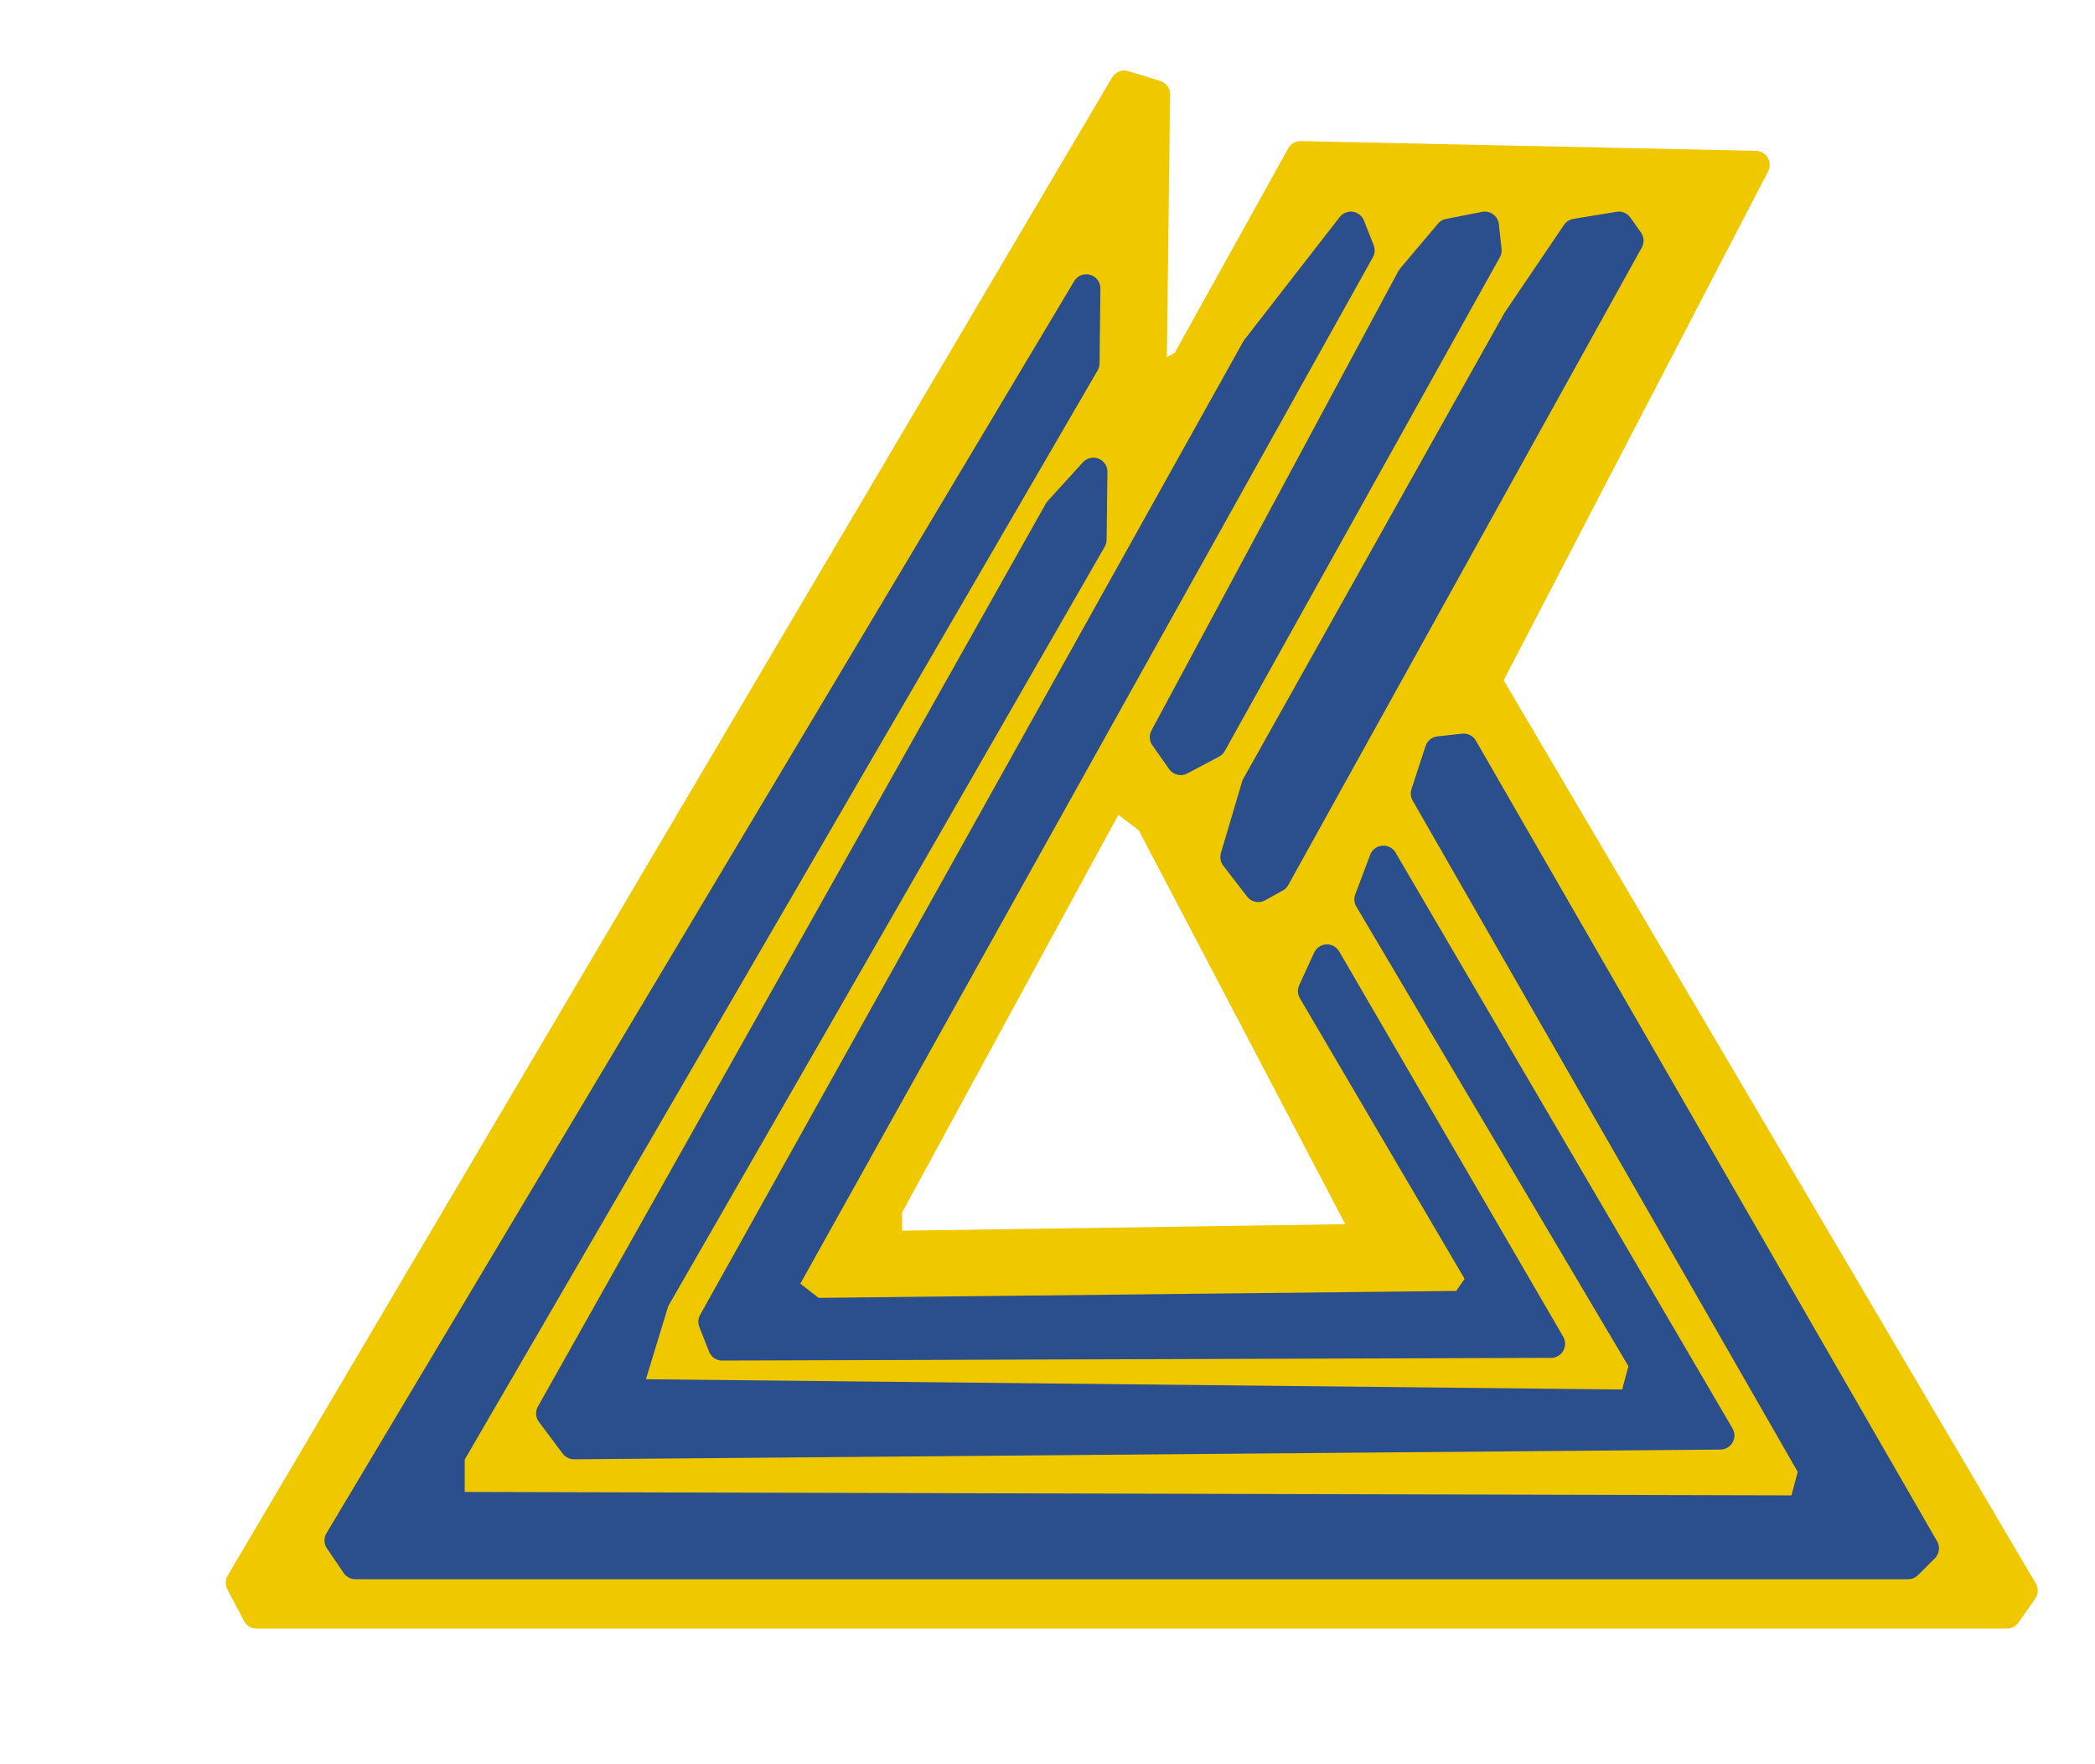
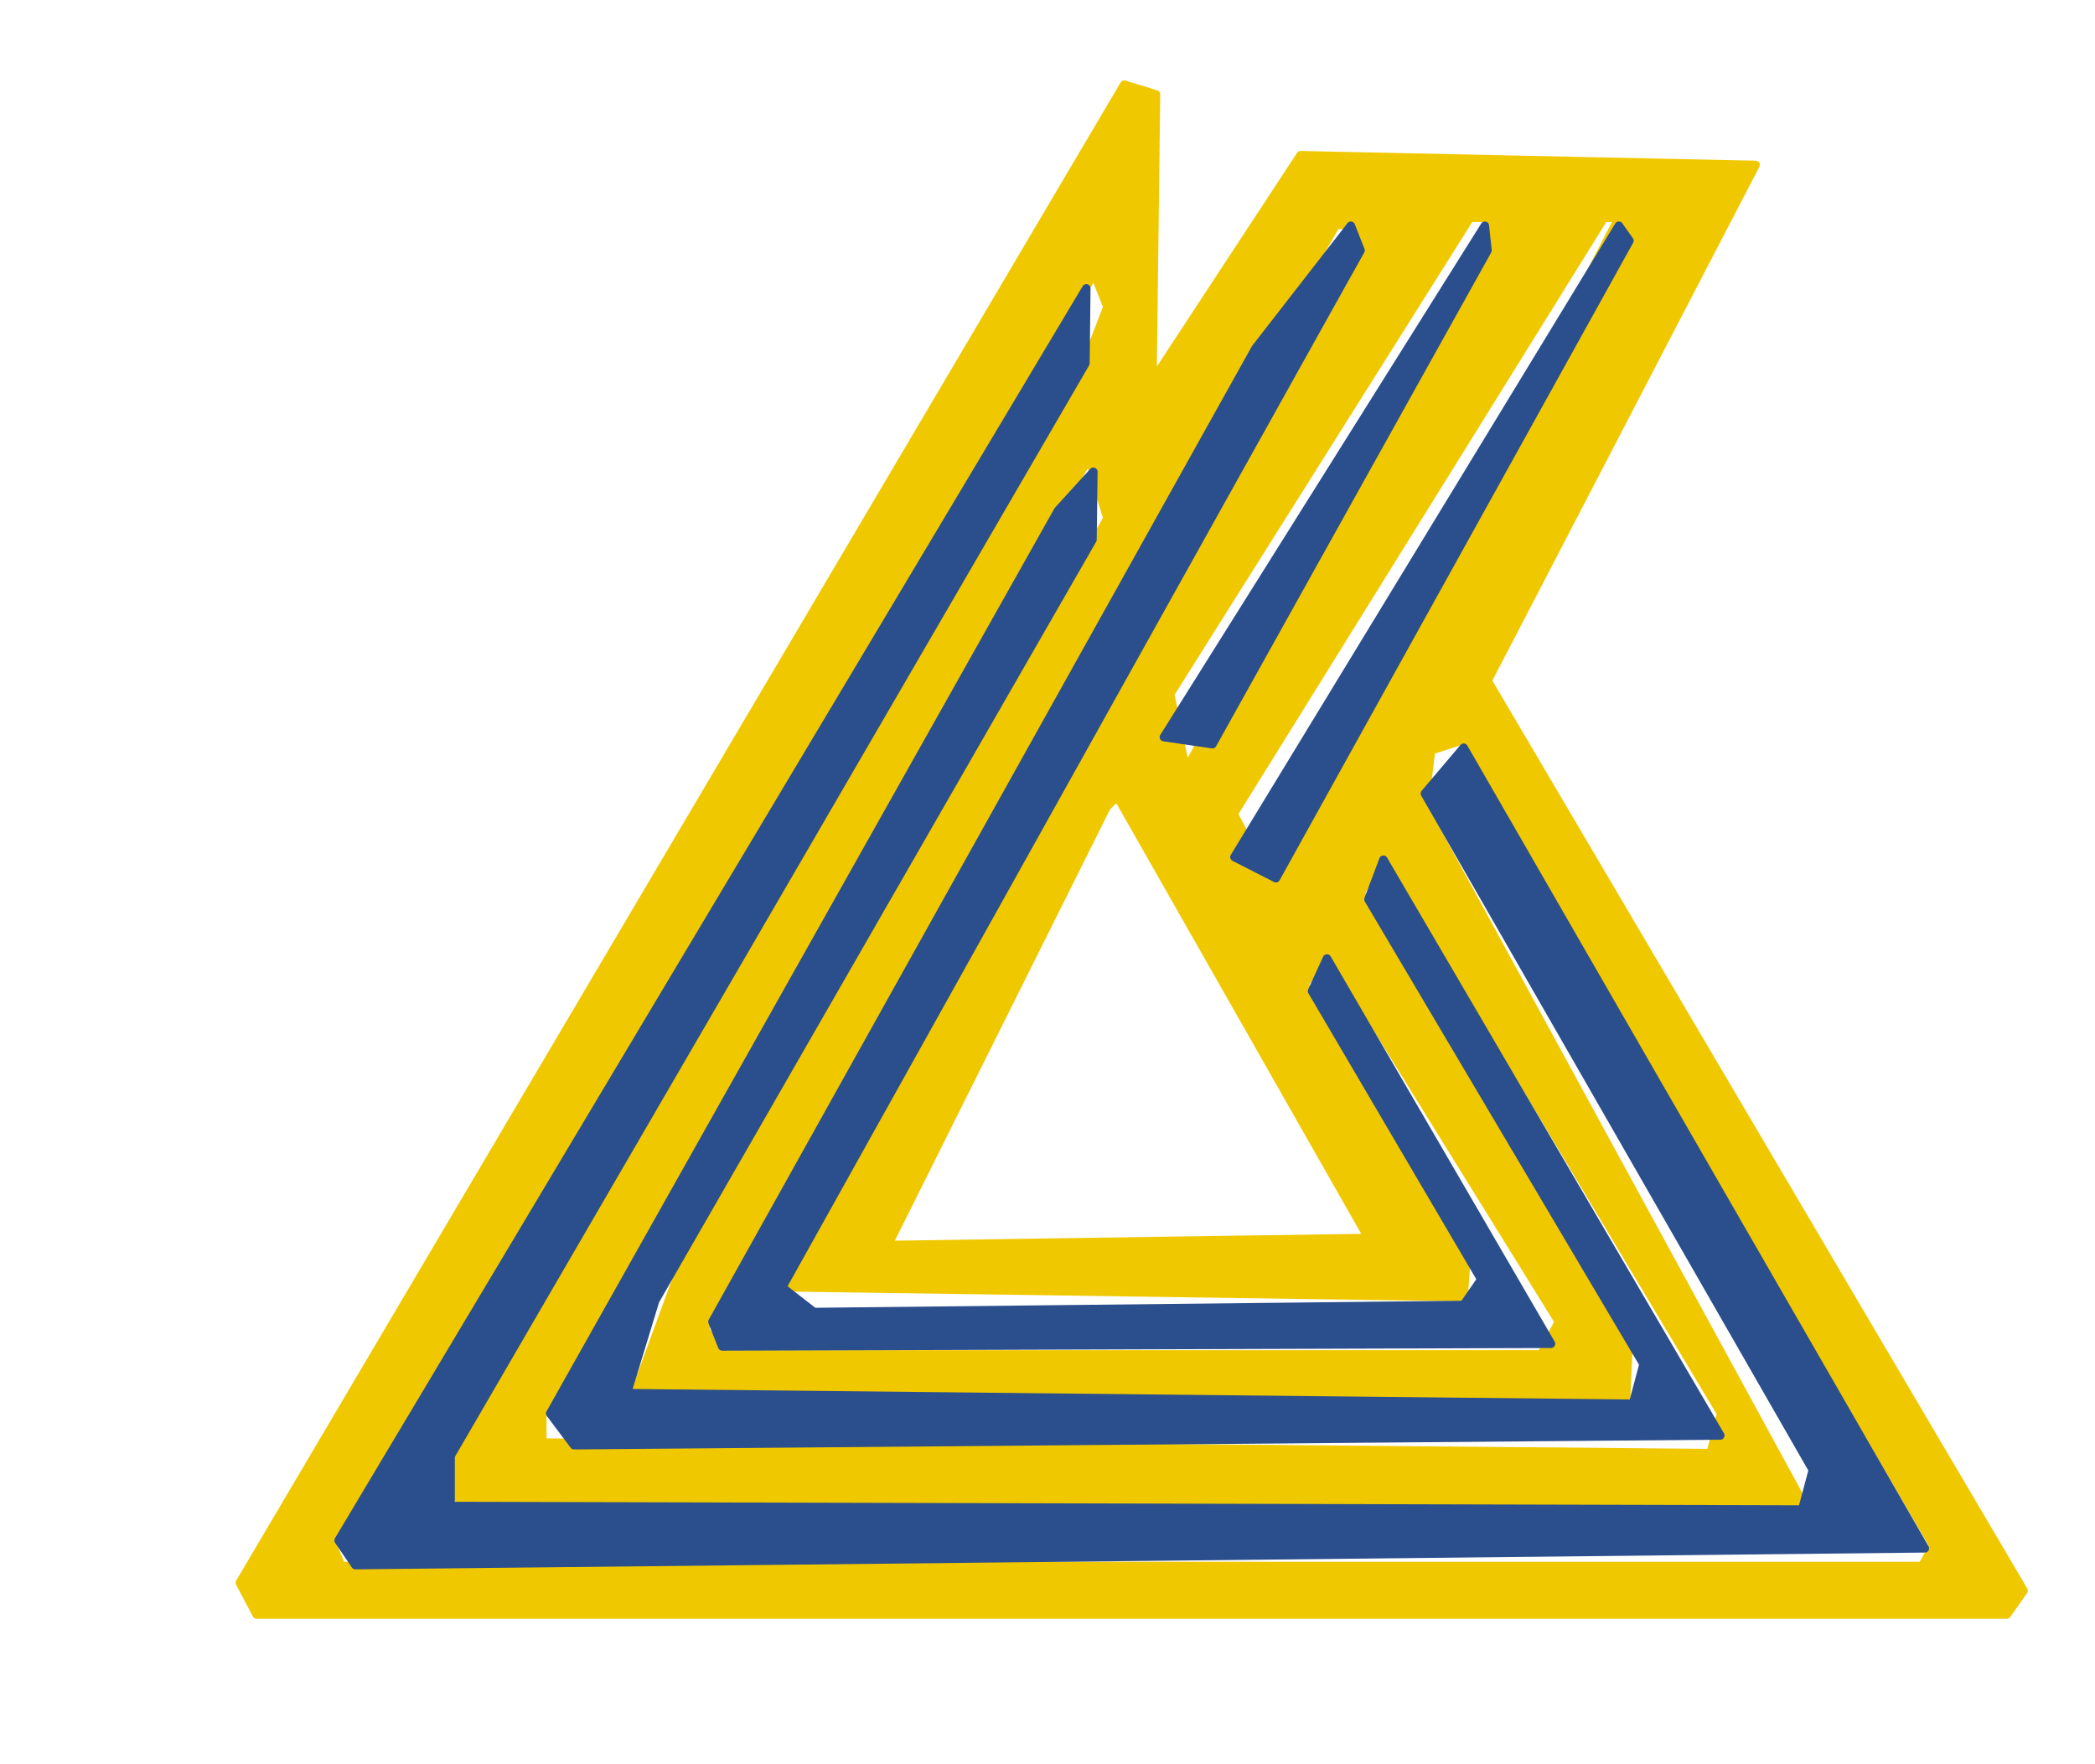
<svg xmlns="http://www.w3.org/2000/svg" width="297" height="250" viewBox="0 0 297 250" role="img" aria-label="K logo">
-   <g shape-rendering="auto">
-     <path d="M 34.00 224.38 L 36.38 228.88 L 284.50 228.88 L 286.88 225.50 L 210.88 96.50 L 248.88 23.38 L 184.38 22.00 L 168.00 51.50 L 163.38 54.00 L 163.88 13.38 L 159.38 12.00 Z M 46.88 218.38 L 155.12 38.75 L 157.00 43.50 L 152.00 56.50 L 64.00 208.38 L 65.00 212.50 L 255.50 212.88 L 255.88 208.38 L 201.88 114.50 L 202.88 106.38 L 207.50 104.88 L 274.12 219.12 L 272.50 222.00 L 48.38 222.00 Z M 154.38 64.88 L 157.00 65.38 L 157.00 73.50 L 97.00 178.38 L 90.00 197.50 L 230.50 198.88 L 230.88 190.38 L 192.88 126.50 L 196.50 120.88 L 244.00 200.38 L 242.50 206.00 L 76.88 204.50 L 76.88 200.38 Z M 192.50 31.88 L 192.00 39.50 L 112.00 182.50 L 114.38 184.88 L 207.50 183.88 L 207.88 178.38 L 184.88 139.50 L 188.50 134.88 L 221.00 187.38 L 218.50 192.00 L 102.38 192.00 L 99.88 188.38 L 189.38 31.88 Z M 158.38 112.88 L 163.00 116.38 L 194.00 175.50 L 125.88 176.50 L 125.88 171.38 L 156.88 114.38 Z M 229.50 30.88 L 232.12 34.12 L 229.00 40.50 L 180.50 126.00 L 174.88 123.50 L 174.88 115.38 L 212.88 47.38 L 221.88 33.38 L 227.38 30.88 Z M 211.50 30.88 L 211.00 37.50 L 176.00 100.50 L 168.12 109.12 L 164.88 106.50 L 165.88 98.38 L 199.88 38.38 L 208.38 30.88 Z" fill="#F0C800" stroke="#F0C800" stroke-width="4" stroke-linejoin="round" fill-rule="evenodd" />
-     <path d="M 48.00 218.38 L 50.38 221.88 L 270.50 221.88 L 272.88 219.50 L 207.50 106.00 L 204.00 106.38 L 202.00 112.50 L 257.00 208.38 L 255.50 214.00 L 63.88 213.50 L 63.88 206.38 L 153.88 51.50 L 154.00 40.88 Z M 78.00 200.38 L 81.38 204.88 L 243.88 203.50 L 196.12 121.88 L 194.00 127.50 L 233.00 193.38 L 231.50 199.00 L 88.88 197.50 L 92.88 184.38 L 154.88 76.50 L 155.00 66.88 L 150.00 72.38 Z M 191.50 32.00 L 178.00 49.38 L 101.00 187.38 L 102.38 190.88 L 219.88 190.50 L 188.12 135.88 L 186.00 140.50 L 210.00 181.38 L 207.50 185.00 L 115.38 186.00 L 110.88 182.50 L 192.88 35.50 Z M 229.50 32.00 L 223.38 33.00 L 215.00 45.38 L 178.00 111.38 L 175.00 121.50 L 178.38 125.88 L 180.88 124.50 L 231.00 34.12 Z M 210.50 32.00 L 205.38 33.00 L 200.00 39.38 L 165.00 104.50 L 167.38 107.88 L 171.88 105.50 L 210.88 35.50 Z" fill="#2B4E8C" stroke="#2B4E8C" stroke-width="4" stroke-linejoin="round" fill-rule="evenodd" />
+   <g shape-rendering="geometricPrecision">
+     <path d="M 34.00 224.38 L 36.38 228.88 L 284.50 228.88 L 286.88 225.50 L 210.88 96.50 L 248.88 23.38 L 184.38 22.00 L 163.38 54.00 L 163.88 13.38 L 159.38 12.00 Z M 46.88 218.38 L 155.12 38.75 L 157.00 43.50 L 152.00 56.50 L 64.00 208.38 L 65.00 212.50 L 255.50 212.88 L 201.88 114.50 L 202.88 106.38 L 207.50 104.88 L 274.12 219.12 L 272.50 222.00 L 48.38 222.00 Z M 154.38 64.88 L 157.00 73.50 L 97.00 178.38 L 90.00 197.50 L 230.50 198.88 L 230.88 190.38 L 192.88 126.50 L 196.50 120.88 L 244.00 200.38 L 242.50 206.00 L 76.88 204.50 L 76.88 200.38 Z M 192.50 31.88 L 192.00 39.50 L 112.00 182.50 L 207.50 183.88 L 207.88 178.38 L 184.88 139.50 L 188.50 134.88 L 221.00 187.38 L 218.50 192.00 L 102.38 192.00 L 99.88 188.38 L 189.38 31.88 Z M 158.38 112.88 L 194.00 175.50 L 125.88 176.50 L 156.88 114.38 Z M 229.50 30.88 L 180.50 126.00 L 174.88 115.38 L 227.38 30.88 Z M 211.50 30.88 L 168.12 109.12 L 165.88 98.38 L 208.38 30.88 Z" fill="#F0C800" stroke="#F0C800" stroke-width="1.2" stroke-linejoin="round" stroke-linecap="round" fill-rule="evenodd" />
+     <path d="M 48.00 218.38 L 50.38 221.88 L 272.88 219.50 L 207.50 106.00 L 202.00 112.50 L 257.00 208.38 L 255.50 214.00 L 63.88 213.50 L 63.88 206.38 L 153.88 51.50 L 154.00 40.88 Z M 78.00 200.38 L 81.38 204.88 L 243.88 203.50 L 196.12 121.88 L 194.00 127.50 L 233.00 193.38 L 231.50 199.00 L 88.88 197.50 L 92.88 184.38 L 154.88 76.50 L 155.00 66.88 L 150.00 72.38 Z M 191.50 32.00 L 178.00 49.38 L 101.00 187.38 L 102.38 190.88 L 219.88 190.50 L 188.12 135.88 L 186.00 140.50 L 210.00 181.38 L 207.50 185.00 L 115.38 186.00 L 110.88 182.50 L 192.88 35.50 Z M 229.50 32.00 L 175.00 121.50 L 180.88 124.50 L 231.00 34.12 Z M 210.50 32.00 L 165.00 104.50 L 171.88 105.50 L 210.88 35.50 Z" fill="#2B4E8C" stroke="#2B4E8C" stroke-width="1.2" stroke-linejoin="round" stroke-linecap="round" fill-rule="evenodd" />
  </g>
</svg>
